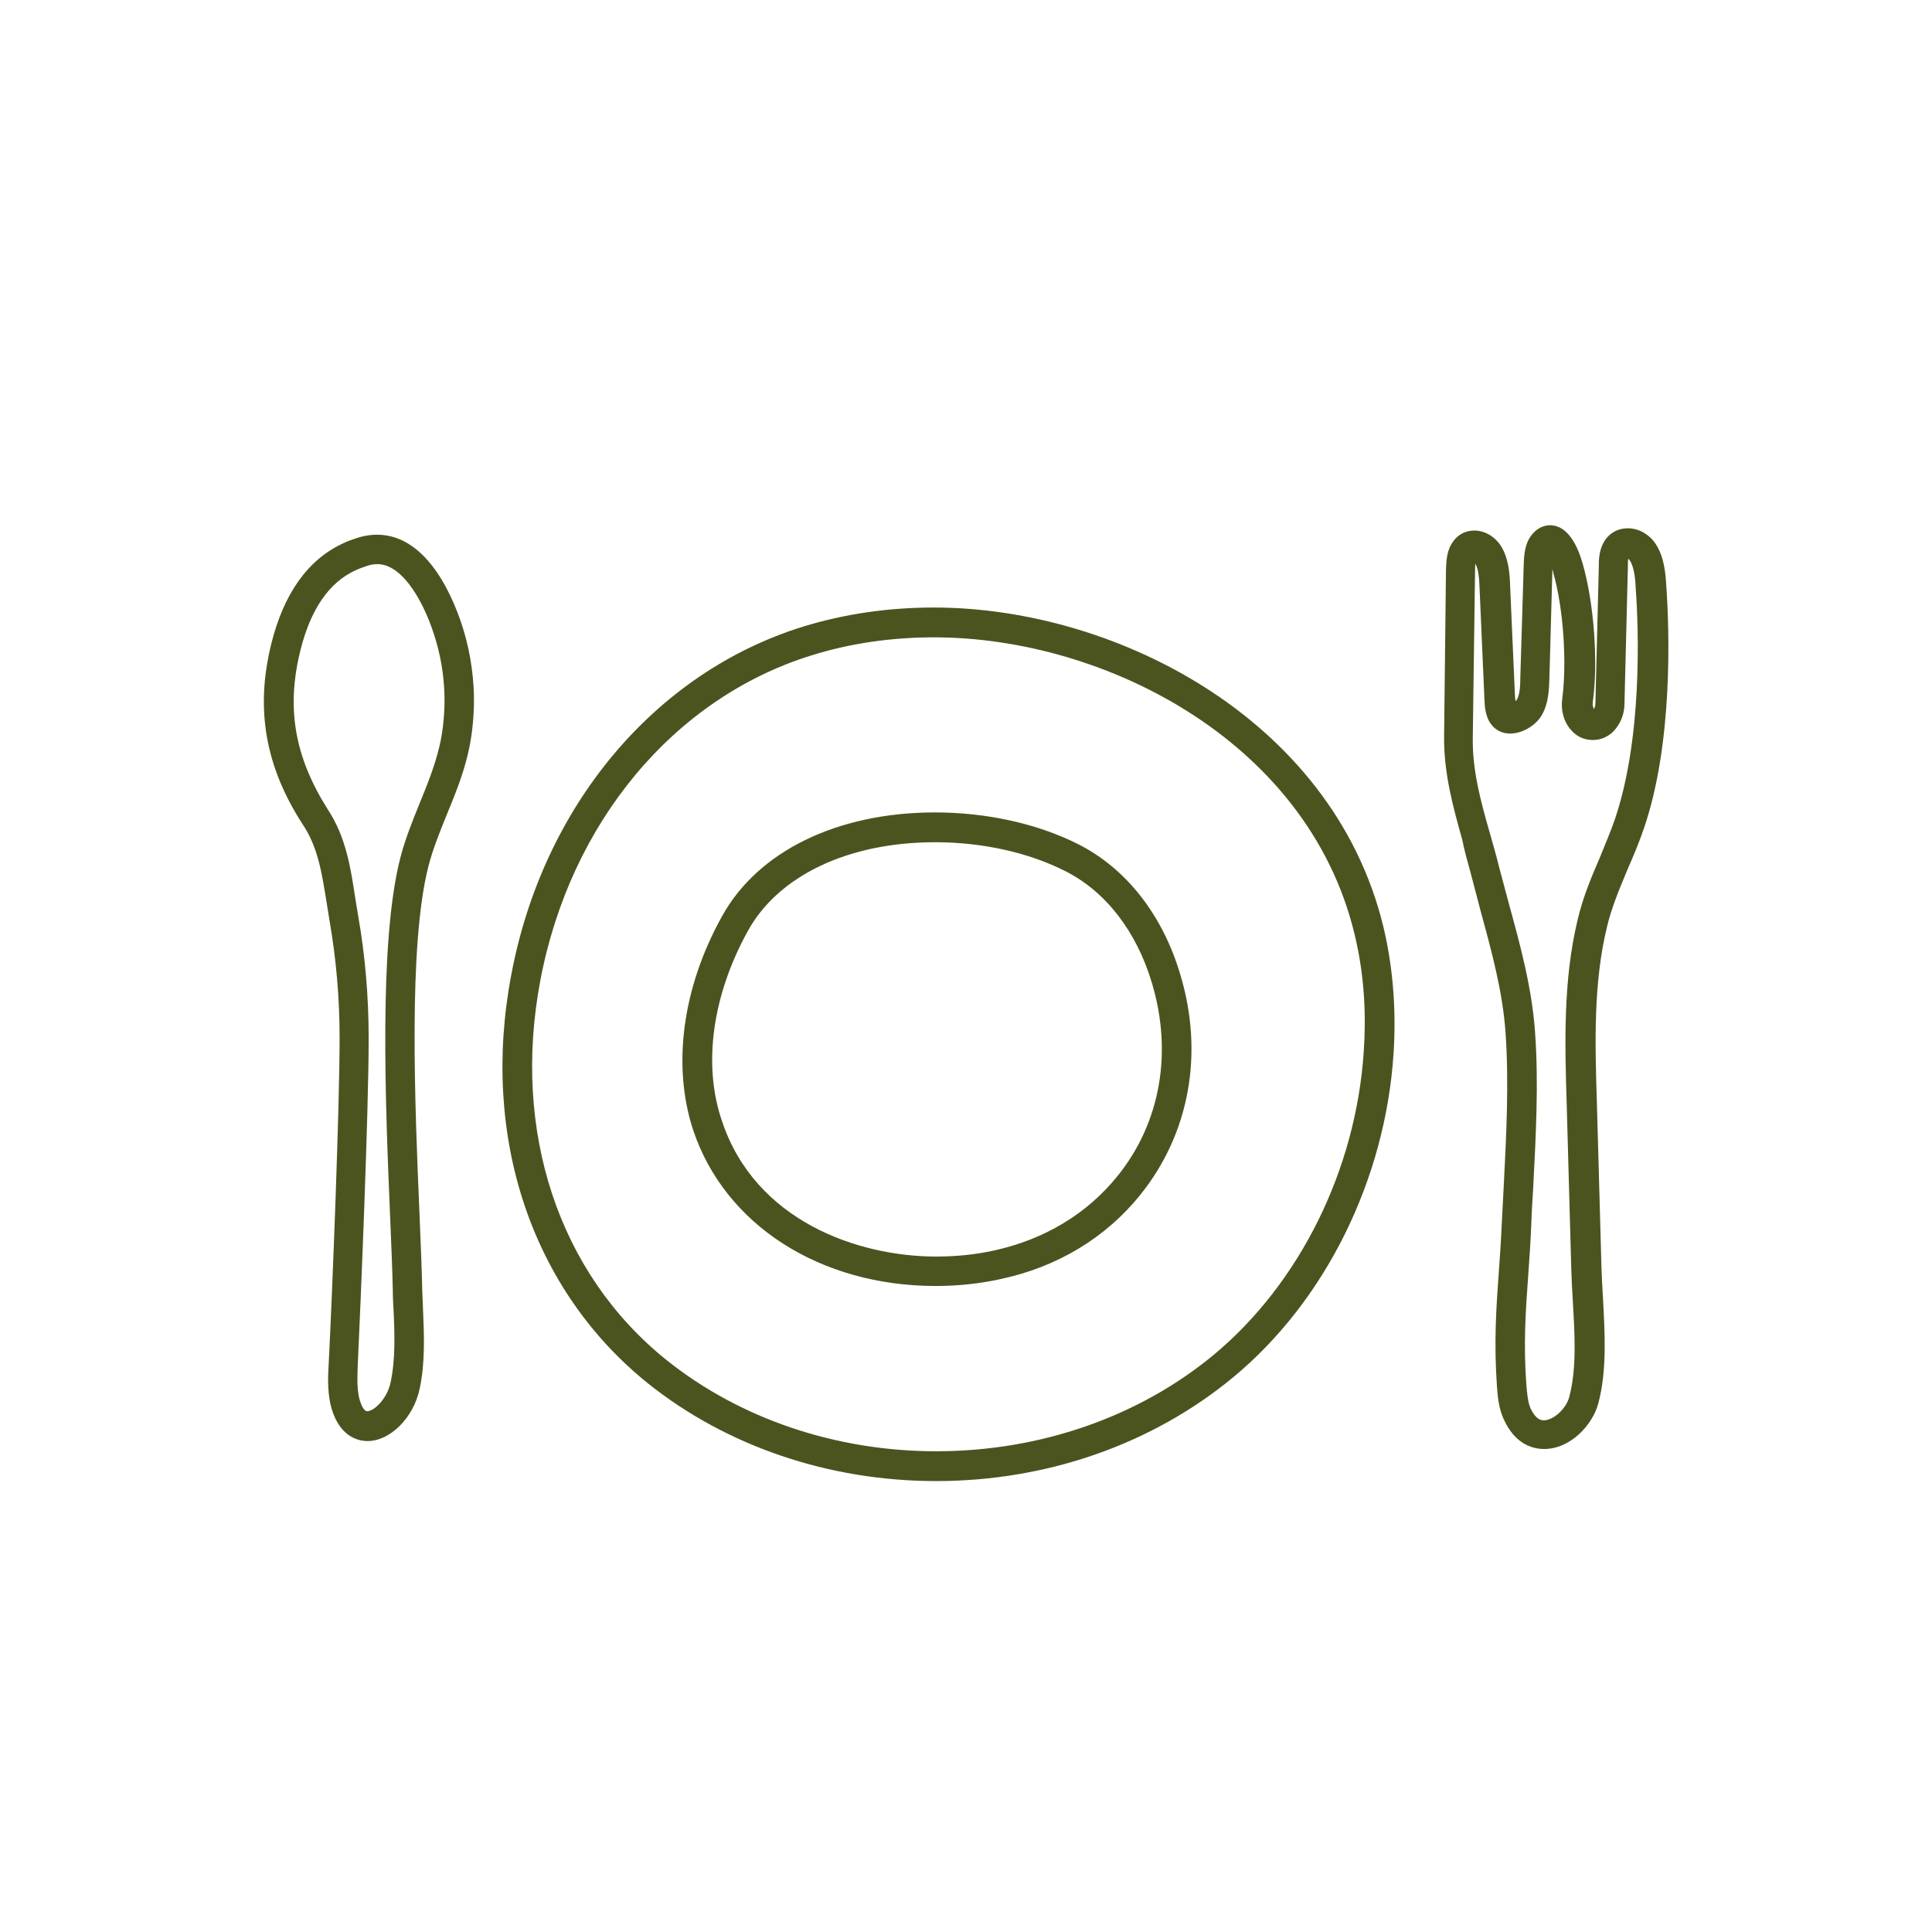
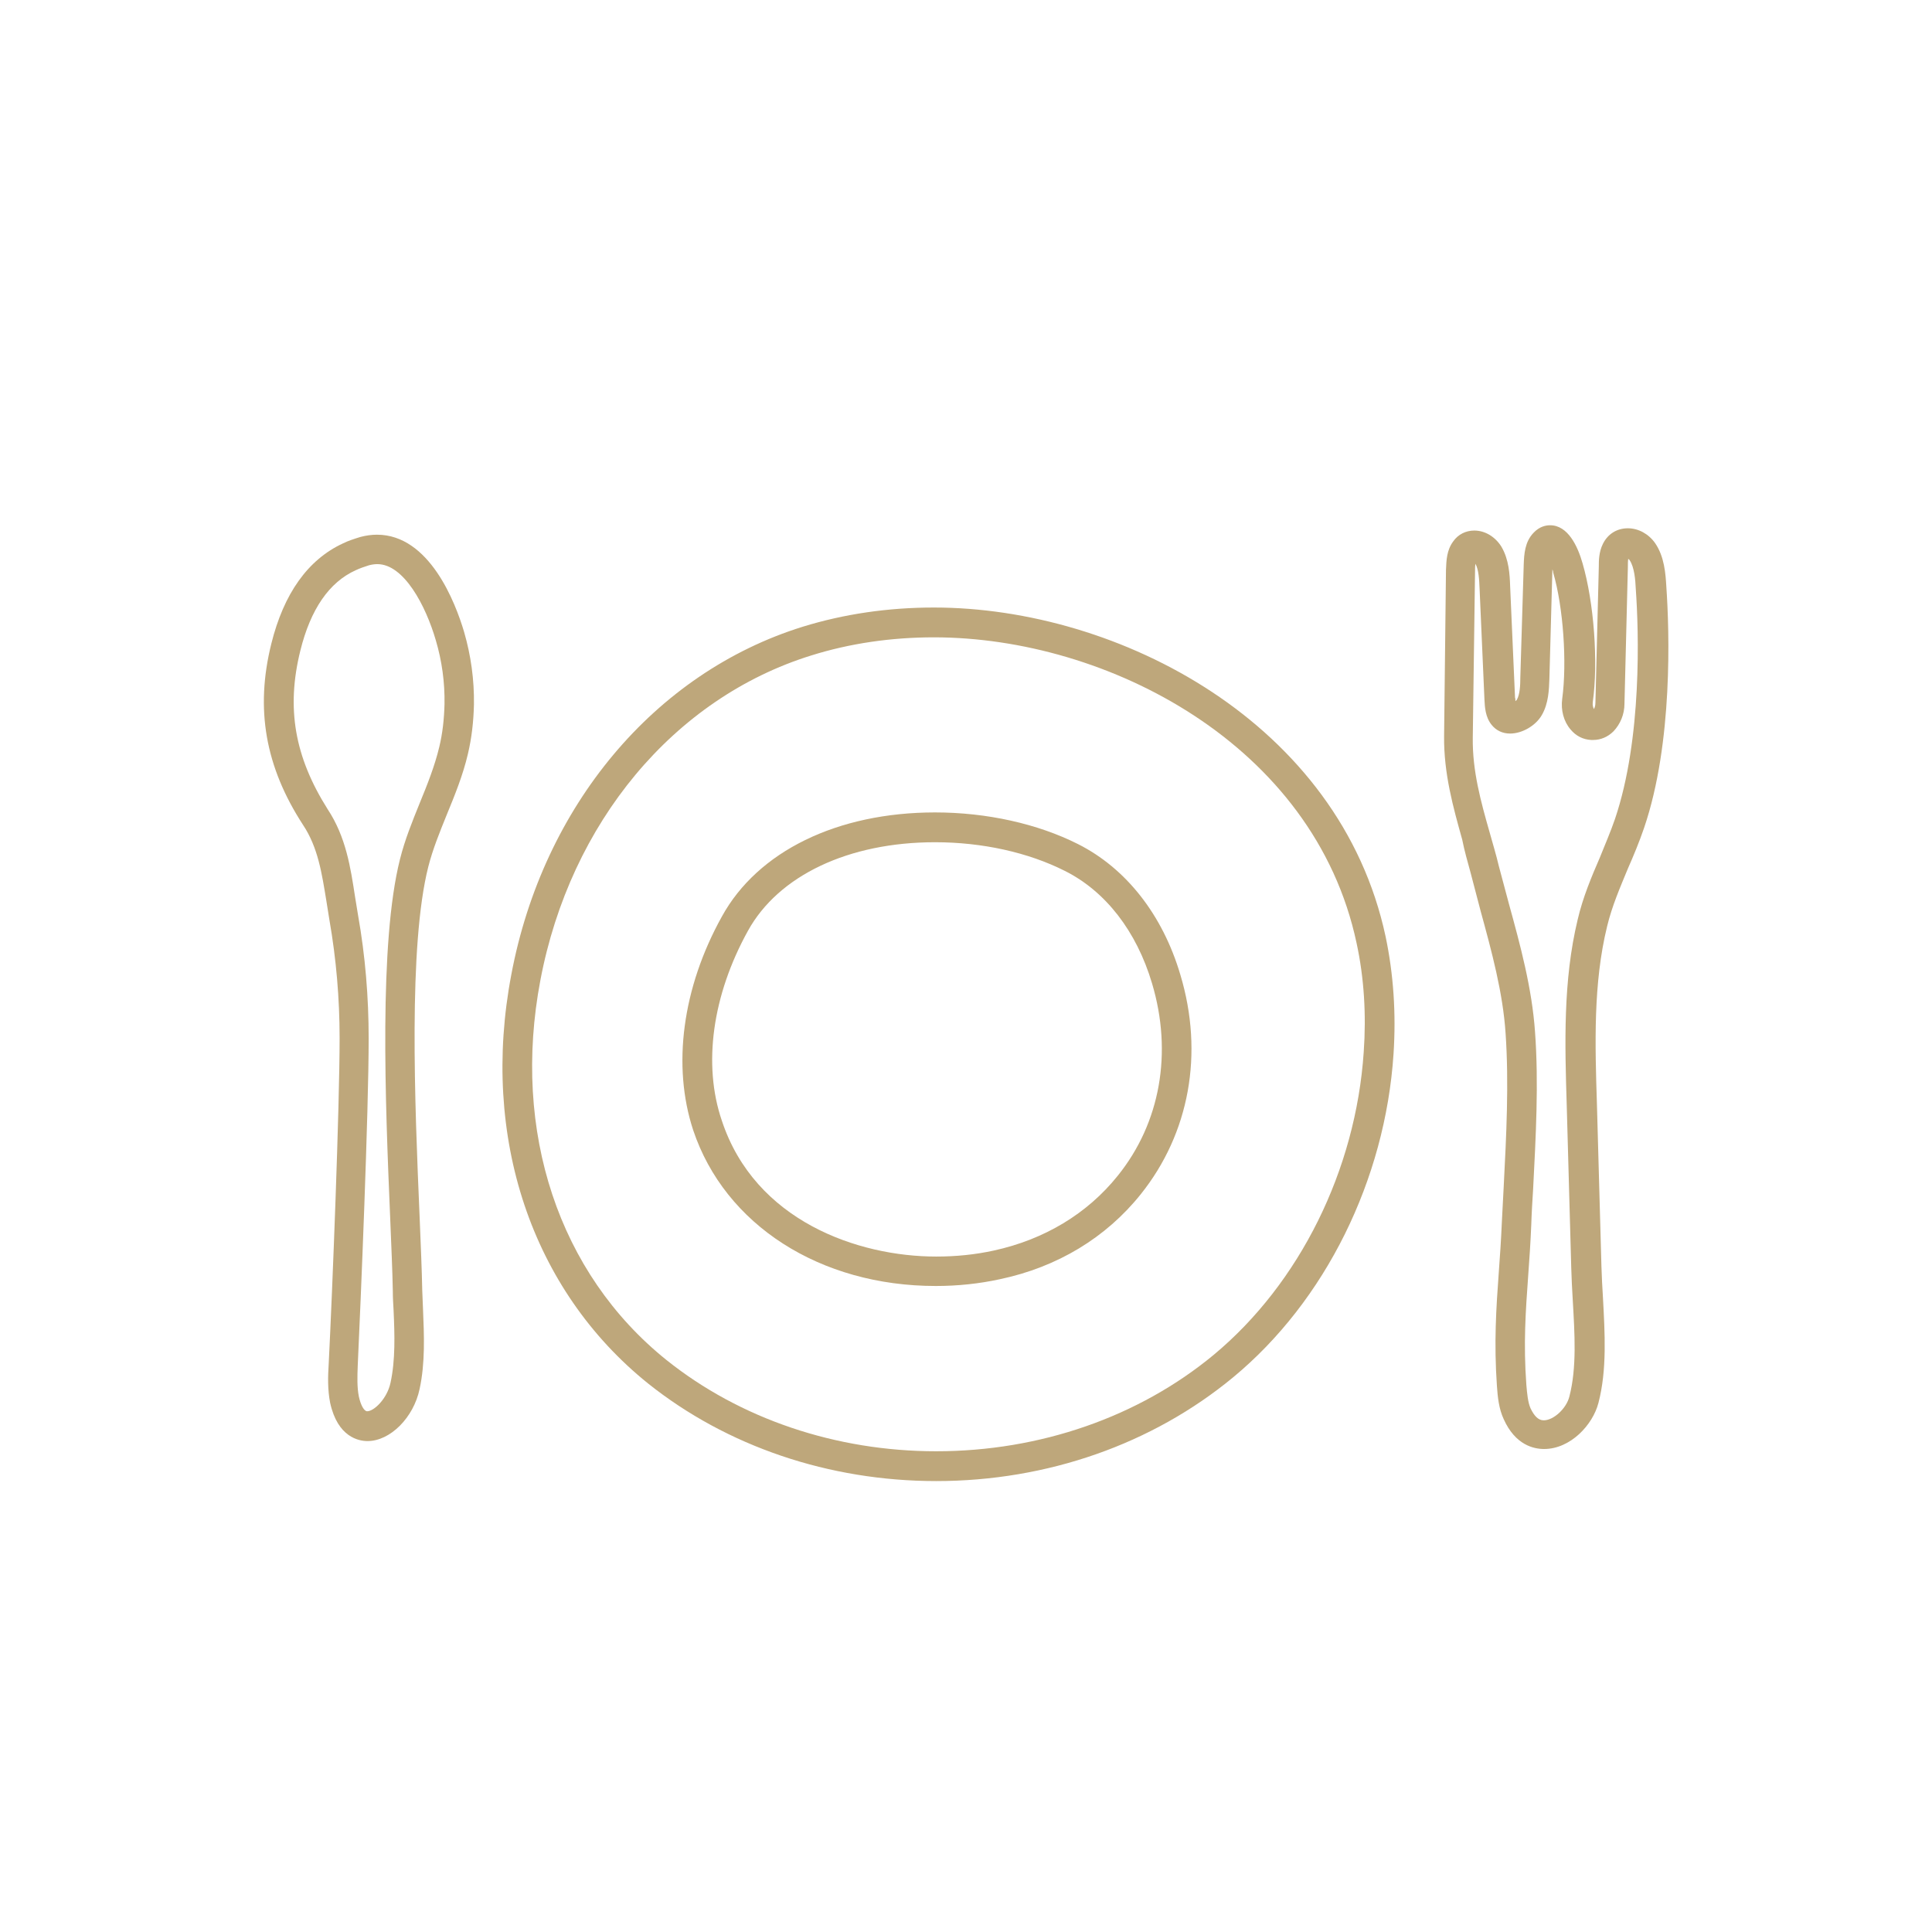
<svg xmlns="http://www.w3.org/2000/svg" version="1.1" id="Layer_1" x="0px" y="0px" width="60px" height="60px" viewBox="0 0 512 512" enable-background="new 0 0 512 512" xml:space="preserve">
  <g>
-     <path fill="#4b541f" d="M248,340.8C248,340.8,248,340.8,248,340.8c5.8,0,11.5-0.6,17-1.8c15.2-3.2,28.1-11,37.3-22.5   c12.9-16.1,16.8-37.3,10.5-58.2c-4.7-15.9-14.4-28.2-27.1-34.6c-10.7-5.4-24.2-8.4-37.9-8.4c-25.9,0-47,10.3-56.5,27.6   c-10.5,18.9-13.2,39.6-7.6,56.6C192.1,324.6,217.3,340.8,248,340.8z M198.2,246.7c8.1-14.7,26.7-23.5,49.6-23.5   c12.5,0,24.7,2.7,34.4,7.6c10.8,5.4,19,16,23.1,29.8c5.5,18.4,2.2,37-9.1,51c-8.1,10.1-19.5,16.9-32.8,19.8   c-5,1.1-10.1,1.6-15.3,1.6c0,0,0,0,0,0c-20.7,0-48-9.4-56.8-36C186.2,282.1,188.8,263.7,198.2,246.7z" />
-     <path fill="#4b541f" d="M171.7,366.6c20.9,16.7,48,25.9,76.4,25.9c29.4,0,57.3-9.8,78.7-27.5c24.4-20.2,40.3-52.3,42.5-85.7   c0.7-10.7,0-21.1-2.1-31.1c-12.1-56.6-70.7-87.2-119.7-87.2c-12.1,0-23.8,1.7-34.8,5.1c-39.2,12.2-68.8,47.5-77.2,92.2   C127.3,301.4,140.9,341.8,171.7,366.6z M143.2,259.8c7.9-41.8,35.4-74.8,71.8-86.1c10.2-3.2,21.2-4.8,32.5-4.8   c45.9,0,100.8,28.4,112,81c2,9.2,2.6,19,1.9,28.9c-2.1,31.3-17,61.3-39.7,80.2c-19.9,16.5-46.1,25.6-73.6,25.6   c-26.6,0-52-8.6-71.5-24.2C148.1,337.5,135.6,299.9,143.2,259.8z" />
-     <path fill="#4b541f" d="M86.5,238.8c0.3,1.7,0.5,3.3,0.8,5c1.8,10.3,2.7,20.8,2.7,31.3c0,18-1.9,66.9-2.9,86.5   c-0.2,3.1-0.3,6.7,0.4,10.2c2,9.1,7.6,10.1,9.9,10.1c6,0,12.2-6.2,13.8-13.8c1.5-6.9,1.2-14.2,0.9-21.2c-0.1-1.7-0.1-3.3-0.2-4.9   c-0.1-5.5-0.4-12.1-0.7-19.6c-1.3-30.2-3-71.7,2.3-92.7c1.2-4.7,3-9.1,4.9-13.8c2.1-5.1,4.3-10.5,5.6-16.1c1-4.2,1.5-8.6,1.6-13.1   c0.1-6.5-0.8-13-2.6-19.2c-2.3-7.8-9.2-25.8-23.1-25.8c-1.4,0-2.9,0.2-4.4,0.6c-1.6,0.5-3.2,1-4.6,1.7c-9.3,4.3-15.7,13.3-19,26.6   c-4.3,17.3-1.6,32.6,8.4,48C84.3,224.6,85.3,231.5,86.5,238.8z M79.6,172.4c2.7-10.9,7.6-18.1,14.7-21.3c1.1-0.5,2.2-0.9,3.5-1.3   c0.8-0.2,1.5-0.3,2.2-0.3c7,0,12.8,10.9,15.5,20.2c1.6,5.4,2.4,11.1,2.3,16.9c-0.1,3.9-0.5,7.7-1.4,11.4c-1.2,5-3.1,9.8-5.2,14.9   c-1.9,4.7-3.9,9.6-5.2,14.8c-5.6,22.2-3.9,64.3-2.6,95c0.3,7.4,0.6,14,0.7,19.4c0,1.7,0.1,3.4,0.2,5.1c0.3,6.5,0.5,13.2-0.8,19.2   c-0.9,4.3-4.4,7.6-6.2,7.6c-0.8,0-1.7-1.6-2.2-3.9c-0.5-2.5-0.4-5.3-0.3-8.1c0.8-17.1,2.9-67.3,2.9-86.8c0-10.9-0.9-21.9-2.8-32.6   c-0.3-1.6-0.5-3.3-0.8-4.9c-1.2-7.8-2.4-15.9-7.3-23.3C78.1,200.6,75.8,187.7,79.6,172.4z" />
-     <path fill="#4b541f" d="M389.7,231.2c0.9,3.4,1.8,6.8,2.7,10.3c2.9,10.6,5.9,21.6,6.6,32.4c0.9,13.1,0.2,27-0.5,40.5   c-0.2,3.2-0.3,6.4-0.5,9.6c-0.2,4.7-0.5,9-0.8,13.1c-0.7,9.6-1.3,18.7-0.5,30.2c0.2,2.9,0.5,6,1.8,8.8c3.1,6.9,8,7.9,10.7,7.9   c7,0,12.9-6.4,14.4-12.2c2.3-8.8,1.7-18.5,1.2-27.9c-0.2-2.8-0.3-5.6-0.4-8.2l-1.2-43.2c-0.5-15.7-1-31.9,2.7-47   c1.3-5.4,3.4-10.2,5.5-15.3c1.5-3.4,3-7,4.3-10.8c7.7-22.6,6.7-52.2,5.9-63.9c-0.2-3.4-0.5-8-3-11.6c-1.7-2.4-4.4-3.9-7.2-3.9   c-2.9,0-5.3,1.5-6.6,4.1c-1.1,2.2-1.1,4.5-1.1,6.1l-0.9,36.1c0,0.7-0.2,1.3-0.4,1.6c-0.2-0.4-0.4-1-0.3-1.8   c1.5-10.7,0.3-26.5-2.7-36.8c-1.3-4.6-3.9-10.1-8.6-10.1c-1.1,0-2.8,0.3-4.4,2c-2.3,2.4-2.5,5.6-2.6,8.5l-0.9,29.9   c0,1.9-0.1,4.4-0.9,5.8c-0.1,0.1-0.2,0.3-0.4,0.4c0-0.4,0-0.7-0.1-0.9l-1.3-29.6c-0.1-3-0.3-7-2.3-10.4c-1.6-2.6-4.3-4.3-7.2-4.3   c-2.2,0-4.3,1-5.6,2.9c-1.7,2.3-1.8,5-1.9,7.5l-0.5,44.1c-0.1,9.9,2.4,18.8,4.8,27.4C388.1,225.5,388.9,228.3,389.7,231.2z    M390.9,151.4c0-0.4,0-1.3,0.1-2c0.9,1.6,1,4.3,1.1,6.5l1.3,29.6c0.1,1.8,0.2,4.5,1.9,6.6c1.2,1.5,2.9,2.3,4.9,2.3   c3.2,0,6.8-2.1,8.4-4.9c1.8-3.1,1.9-6.8,2-9.5l0.8-29.1c0.1,0.2,0.2,0.5,0.2,0.8c2.7,9.2,3.7,23.9,2.4,33.5c-0.4,3,0.4,6,2.2,8.1   c1.4,1.7,3.3,2.7,5.5,2.8l0.5,0c2,0,3.9-0.8,5.4-2.3c1.8-1.9,2.9-4.5,2.9-7.3l0.9-36.1c0-0.7,0-1.7,0.1-2.3   c0.1,0.1,0.3,0.2,0.4,0.4c1.2,1.8,1.5,5.1,1.6,7.6c0.8,11.2,1.7,39.6-5.5,60.9c-1.2,3.5-2.6,6.7-4,10.2c-2.2,5.1-4.5,10.5-5.9,16.5   c-3.9,16.2-3.4,33-2.9,49.2l1.2,43.2c0.1,2.7,0.2,5.6,0.4,8.5c0.5,8.8,1.1,17.8-0.9,25.5c-0.8,3.2-4.2,6.3-6.8,6.3   c-1.4,0-2.5-1.1-3.5-3.2c-0.7-1.6-0.9-3.9-1.1-6.2c-0.8-10.9-0.2-19.4,0.5-29.1c0.3-4.1,0.6-8.5,0.8-13.3c0.1-3.2,0.3-6.4,0.5-9.6   c0.7-13.7,1.5-27.9,0.5-41.5c-0.8-11.6-3.9-23-6.9-33.9c-0.9-3.4-1.8-6.8-2.7-10.1c-0.7-3-1.6-5.9-2.4-8.8   c-2.4-8.4-4.6-16.4-4.5-25.1L390.9,151.4z" />
+     <path fill="#bea77b" d="M248,340.8C248,340.8,248,340.8,248,340.8c5.8,0,11.5-0.6,17-1.8c15.2-3.2,28.1-11,37.3-22.5   c12.9-16.1,16.8-37.3,10.5-58.2c-4.7-15.9-14.4-28.2-27.1-34.6c-10.7-5.4-24.2-8.4-37.9-8.4c-25.9,0-47,10.3-56.5,27.6   c-10.5,18.9-13.2,39.6-7.6,56.6C192.1,324.6,217.3,340.8,248,340.8z M198.2,246.7c8.1-14.7,26.7-23.5,49.6-23.5   c12.5,0,24.7,2.7,34.4,7.6c10.8,5.4,19,16,23.1,29.8c5.5,18.4,2.2,37-9.1,51c-8.1,10.1-19.5,16.9-32.8,19.8   c-5,1.1-10.1,1.6-15.3,1.6c0,0,0,0,0,0c-20.7,0-48-9.4-56.8-36C186.2,282.1,188.8,263.7,198.2,246.7z" />
+     <path fill="#bea77b" d="M171.7,366.6c20.9,16.7,48,25.9,76.4,25.9c29.4,0,57.3-9.8,78.7-27.5c24.4-20.2,40.3-52.3,42.5-85.7   c0.7-10.7,0-21.1-2.1-31.1c-12.1-56.6-70.7-87.2-119.7-87.2c-12.1,0-23.8,1.7-34.8,5.1c-39.2,12.2-68.8,47.5-77.2,92.2   C127.3,301.4,140.9,341.8,171.7,366.6z M143.2,259.8c7.9-41.8,35.4-74.8,71.8-86.1c10.2-3.2,21.2-4.8,32.5-4.8   c45.9,0,100.8,28.4,112,81c2,9.2,2.6,19,1.9,28.9c-2.1,31.3-17,61.3-39.7,80.2c-19.9,16.5-46.1,25.6-73.6,25.6   c-26.6,0-52-8.6-71.5-24.2C148.1,337.5,135.6,299.9,143.2,259.8z" />
+     <path fill="#bea77b" d="M86.5,238.8c0.3,1.7,0.5,3.3,0.8,5c1.8,10.3,2.7,20.8,2.7,31.3c0,18-1.9,66.9-2.9,86.5   c-0.2,3.1-0.3,6.7,0.4,10.2c2,9.1,7.6,10.1,9.9,10.1c6,0,12.2-6.2,13.8-13.8c1.5-6.9,1.2-14.2,0.9-21.2c-0.1-1.7-0.1-3.3-0.2-4.9   c-0.1-5.5-0.4-12.1-0.7-19.6c-1.3-30.2-3-71.7,2.3-92.7c1.2-4.7,3-9.1,4.9-13.8c2.1-5.1,4.3-10.5,5.6-16.1c1-4.2,1.5-8.6,1.6-13.1   c0.1-6.5-0.8-13-2.6-19.2c-2.3-7.8-9.2-25.8-23.1-25.8c-1.4,0-2.9,0.2-4.4,0.6c-1.6,0.5-3.2,1-4.6,1.7c-9.3,4.3-15.7,13.3-19,26.6   c-4.3,17.3-1.6,32.6,8.4,48C84.3,224.6,85.3,231.5,86.5,238.8z M79.6,172.4c2.7-10.9,7.6-18.1,14.7-21.3c1.1-0.5,2.2-0.9,3.5-1.3   c0.8-0.2,1.5-0.3,2.2-0.3c7,0,12.8,10.9,15.5,20.2c1.6,5.4,2.4,11.1,2.3,16.9c-0.1,3.9-0.5,7.7-1.4,11.4c-1.2,5-3.1,9.8-5.2,14.9   c-1.9,4.7-3.9,9.6-5.2,14.8c-5.6,22.2-3.9,64.3-2.6,95c0.3,7.4,0.6,14,0.7,19.4c0,1.7,0.1,3.4,0.2,5.1c0.3,6.5,0.5,13.2-0.8,19.2   c-0.9,4.3-4.4,7.6-6.2,7.6c-0.8,0-1.7-1.6-2.2-3.9c-0.5-2.5-0.4-5.3-0.3-8.1c0.8-17.1,2.9-67.3,2.9-86.8c0-10.9-0.9-21.9-2.8-32.6   c-0.3-1.6-0.5-3.3-0.8-4.9c-1.2-7.8-2.4-15.9-7.3-23.3C78.1,200.6,75.8,187.7,79.6,172.4z" />
+     <path fill="#bea77b" d="M389.7,231.2c0.9,3.4,1.8,6.8,2.7,10.3c2.9,10.6,5.9,21.6,6.6,32.4c0.9,13.1,0.2,27-0.5,40.5   c-0.2,3.2-0.3,6.4-0.5,9.6c-0.2,4.7-0.5,9-0.8,13.1c-0.7,9.6-1.3,18.7-0.5,30.2c0.2,2.9,0.5,6,1.8,8.8c3.1,6.9,8,7.9,10.7,7.9   c7,0,12.9-6.4,14.4-12.2c2.3-8.8,1.7-18.5,1.2-27.9c-0.2-2.8-0.3-5.6-0.4-8.2l-1.2-43.2c-0.5-15.7-1-31.9,2.7-47   c1.3-5.4,3.4-10.2,5.5-15.3c1.5-3.4,3-7,4.3-10.8c7.7-22.6,6.7-52.2,5.9-63.9c-0.2-3.4-0.5-8-3-11.6c-1.7-2.4-4.4-3.9-7.2-3.9   c-2.9,0-5.3,1.5-6.6,4.1c-1.1,2.2-1.1,4.5-1.1,6.1l-0.9,36.1c0,0.7-0.2,1.3-0.4,1.6c-0.2-0.4-0.4-1-0.3-1.8   c1.5-10.7,0.3-26.5-2.7-36.8c-1.3-4.6-3.9-10.1-8.6-10.1c-1.1,0-2.8,0.3-4.4,2c-2.3,2.4-2.5,5.6-2.6,8.5l-0.9,29.9   c0,1.9-0.1,4.4-0.9,5.8c-0.1,0.1-0.2,0.3-0.4,0.4c0-0.4,0-0.7-0.1-0.9l-1.3-29.6c-0.1-3-0.3-7-2.3-10.4c-1.6-2.6-4.3-4.3-7.2-4.3   c-2.2,0-4.3,1-5.6,2.9c-1.7,2.3-1.8,5-1.9,7.5l-0.5,44.1c-0.1,9.9,2.4,18.8,4.8,27.4C388.1,225.5,388.9,228.3,389.7,231.2z    M390.9,151.4c0-0.4,0-1.3,0.1-2c0.9,1.6,1,4.3,1.1,6.5l1.3,29.6c0.1,1.8,0.2,4.5,1.9,6.6c1.2,1.5,2.9,2.3,4.9,2.3   c3.2,0,6.8-2.1,8.4-4.9c1.8-3.1,1.9-6.8,2-9.5l0.8-29.1c0.1,0.2,0.2,0.5,0.2,0.8c2.7,9.2,3.7,23.9,2.4,33.5c-0.4,3,0.4,6,2.2,8.1   c1.4,1.7,3.3,2.7,5.5,2.8l0.5,0c2,0,3.9-0.8,5.4-2.3c1.8-1.9,2.9-4.5,2.9-7.3l0.9-36.1c0-0.7,0-1.7,0.1-2.3   c0.1,0.1,0.3,0.2,0.4,0.4c1.2,1.8,1.5,5.1,1.6,7.6c0.8,11.2,1.7,39.6-5.5,60.9c-1.2,3.5-2.6,6.7-4,10.2c-2.2,5.1-4.5,10.5-5.9,16.5   c-3.9,16.2-3.4,33-2.9,49.2l1.2,43.2c0.1,2.7,0.2,5.6,0.4,8.5c0.5,8.8,1.1,17.8-0.9,25.5c-0.8,3.2-4.2,6.3-6.8,6.3   c-1.4,0-2.5-1.1-3.5-3.2c-0.7-1.6-0.9-3.9-1.1-6.2c-0.8-10.9-0.2-19.4,0.5-29.1c0.3-4.1,0.6-8.5,0.8-13.3c0.1-3.2,0.3-6.4,0.5-9.6   c0.7-13.7,1.5-27.9,0.5-41.5c-0.8-11.6-3.9-23-6.9-33.9c-0.9-3.4-1.8-6.8-2.7-10.1c-0.7-3-1.6-5.9-2.4-8.8   c-2.4-8.4-4.6-16.4-4.5-25.1L390.9,151.4z" />
  </g>
</svg>
